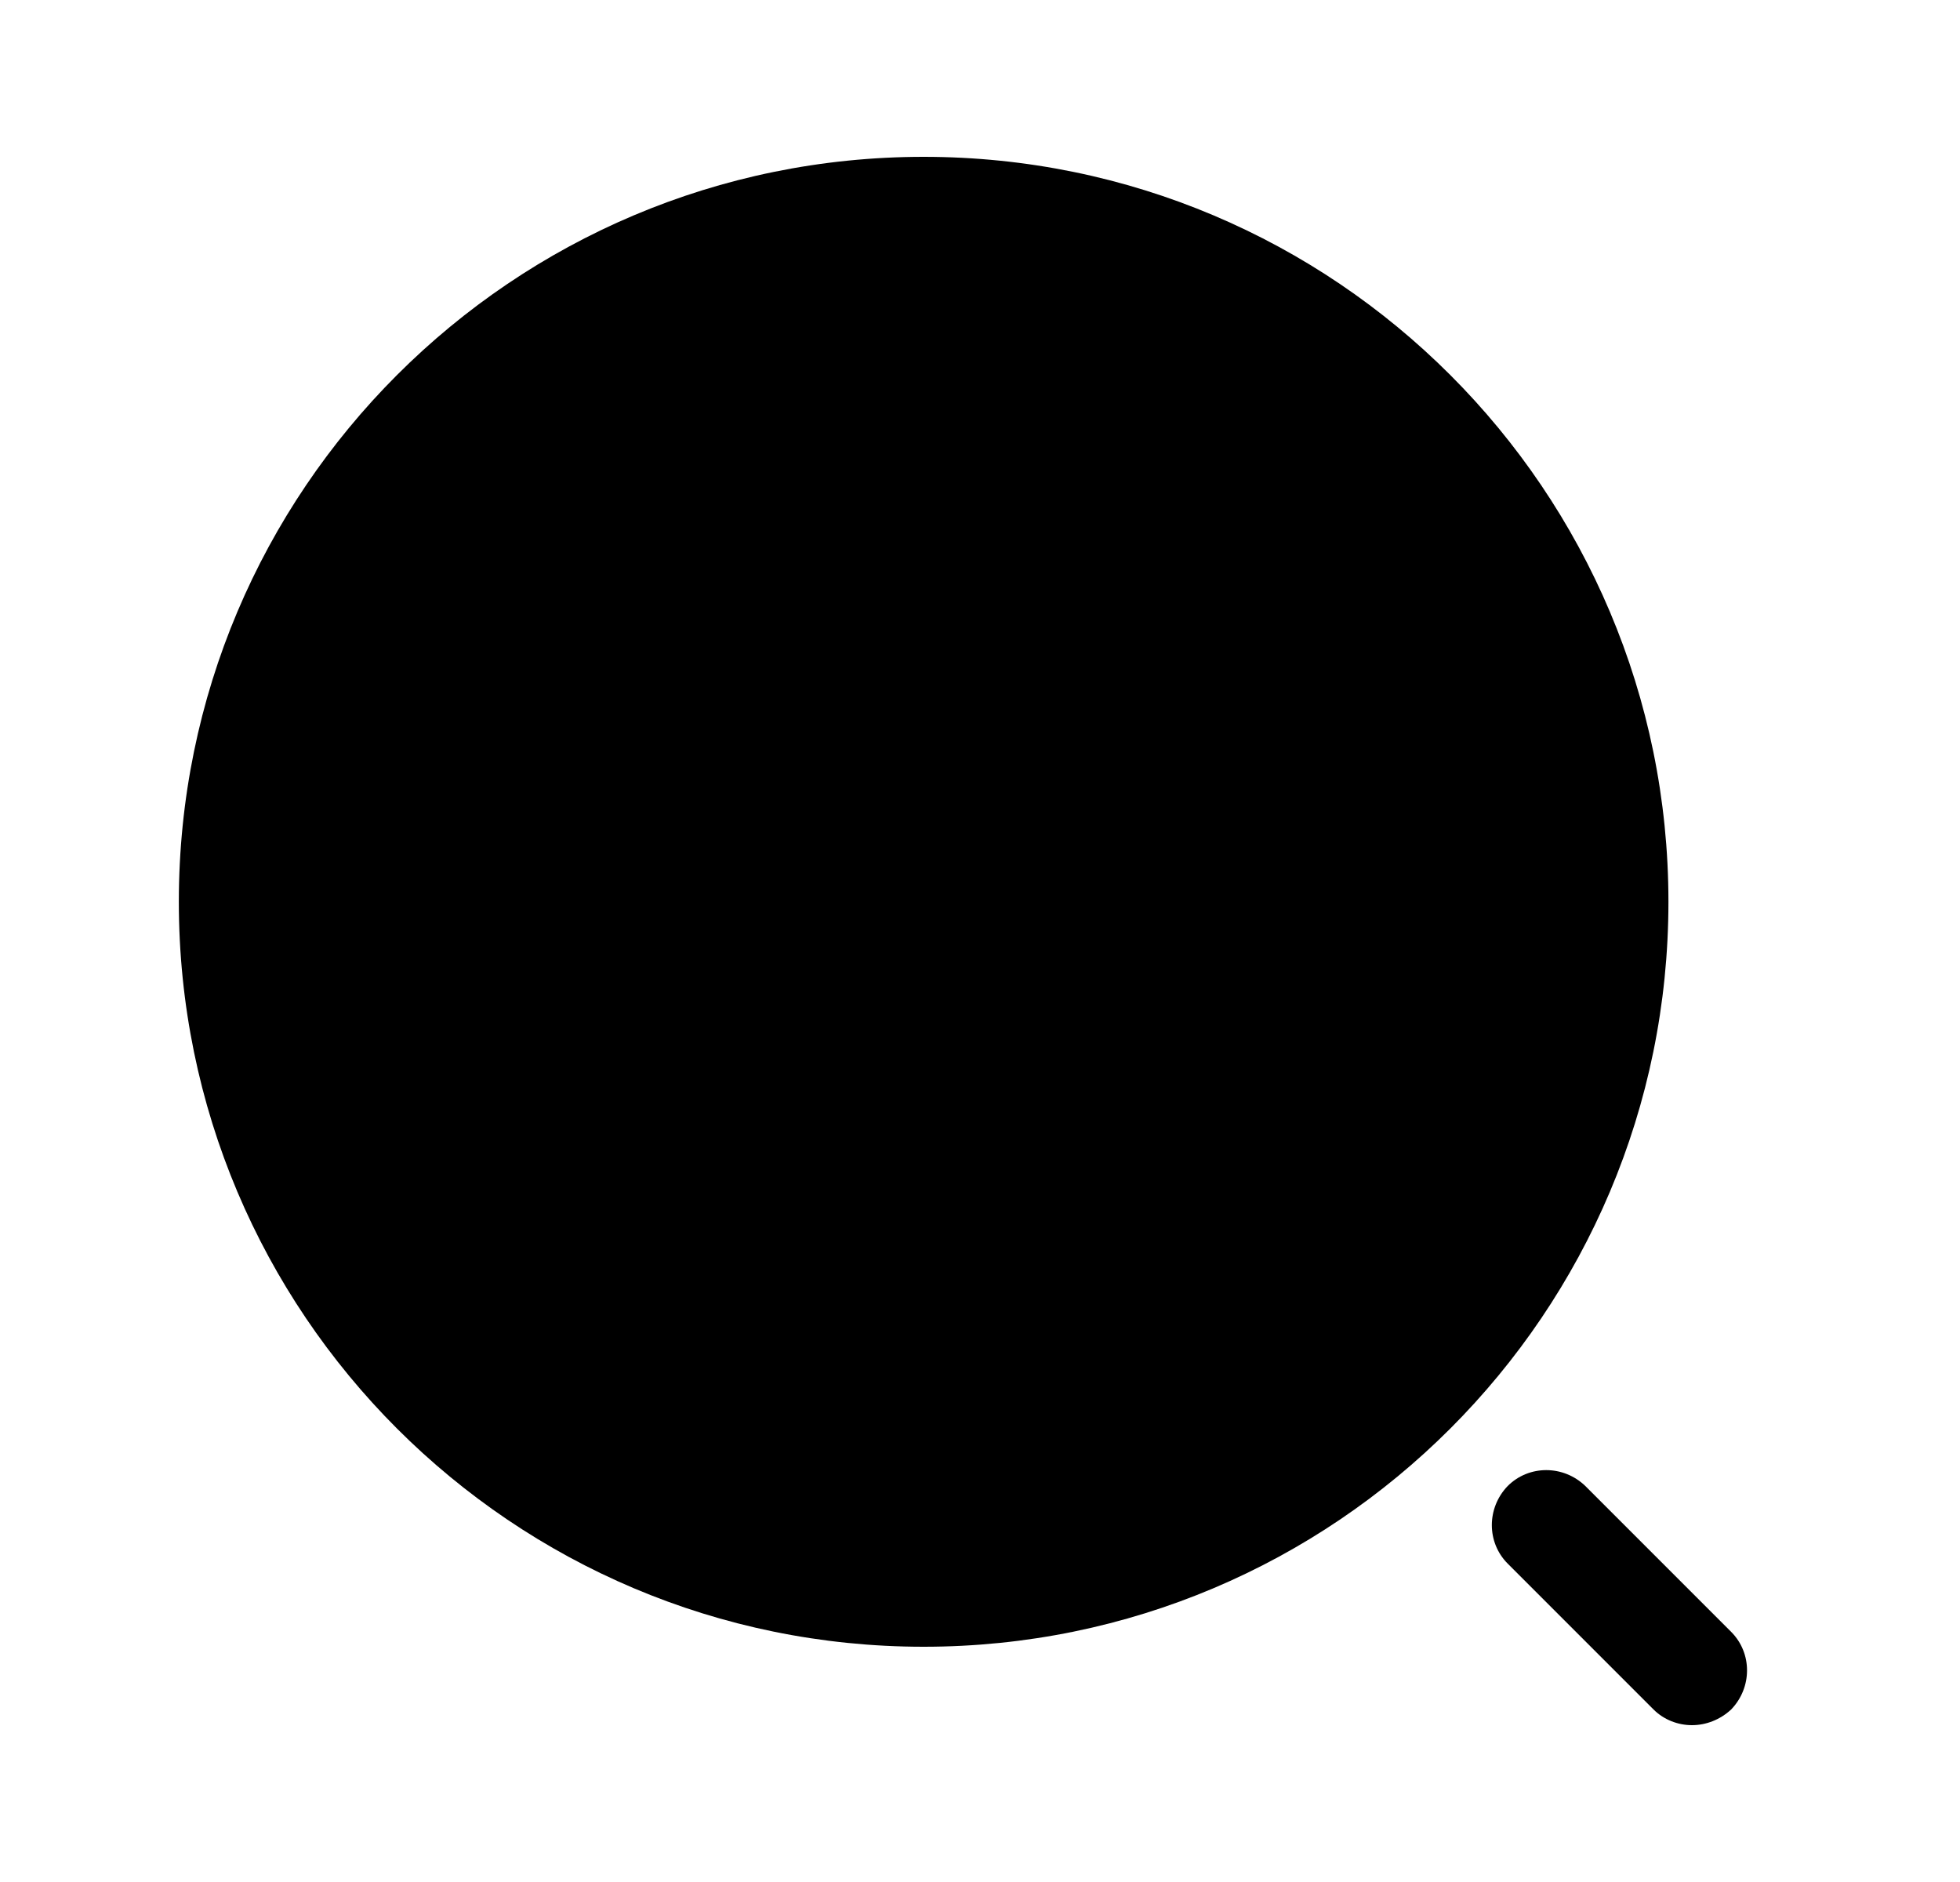
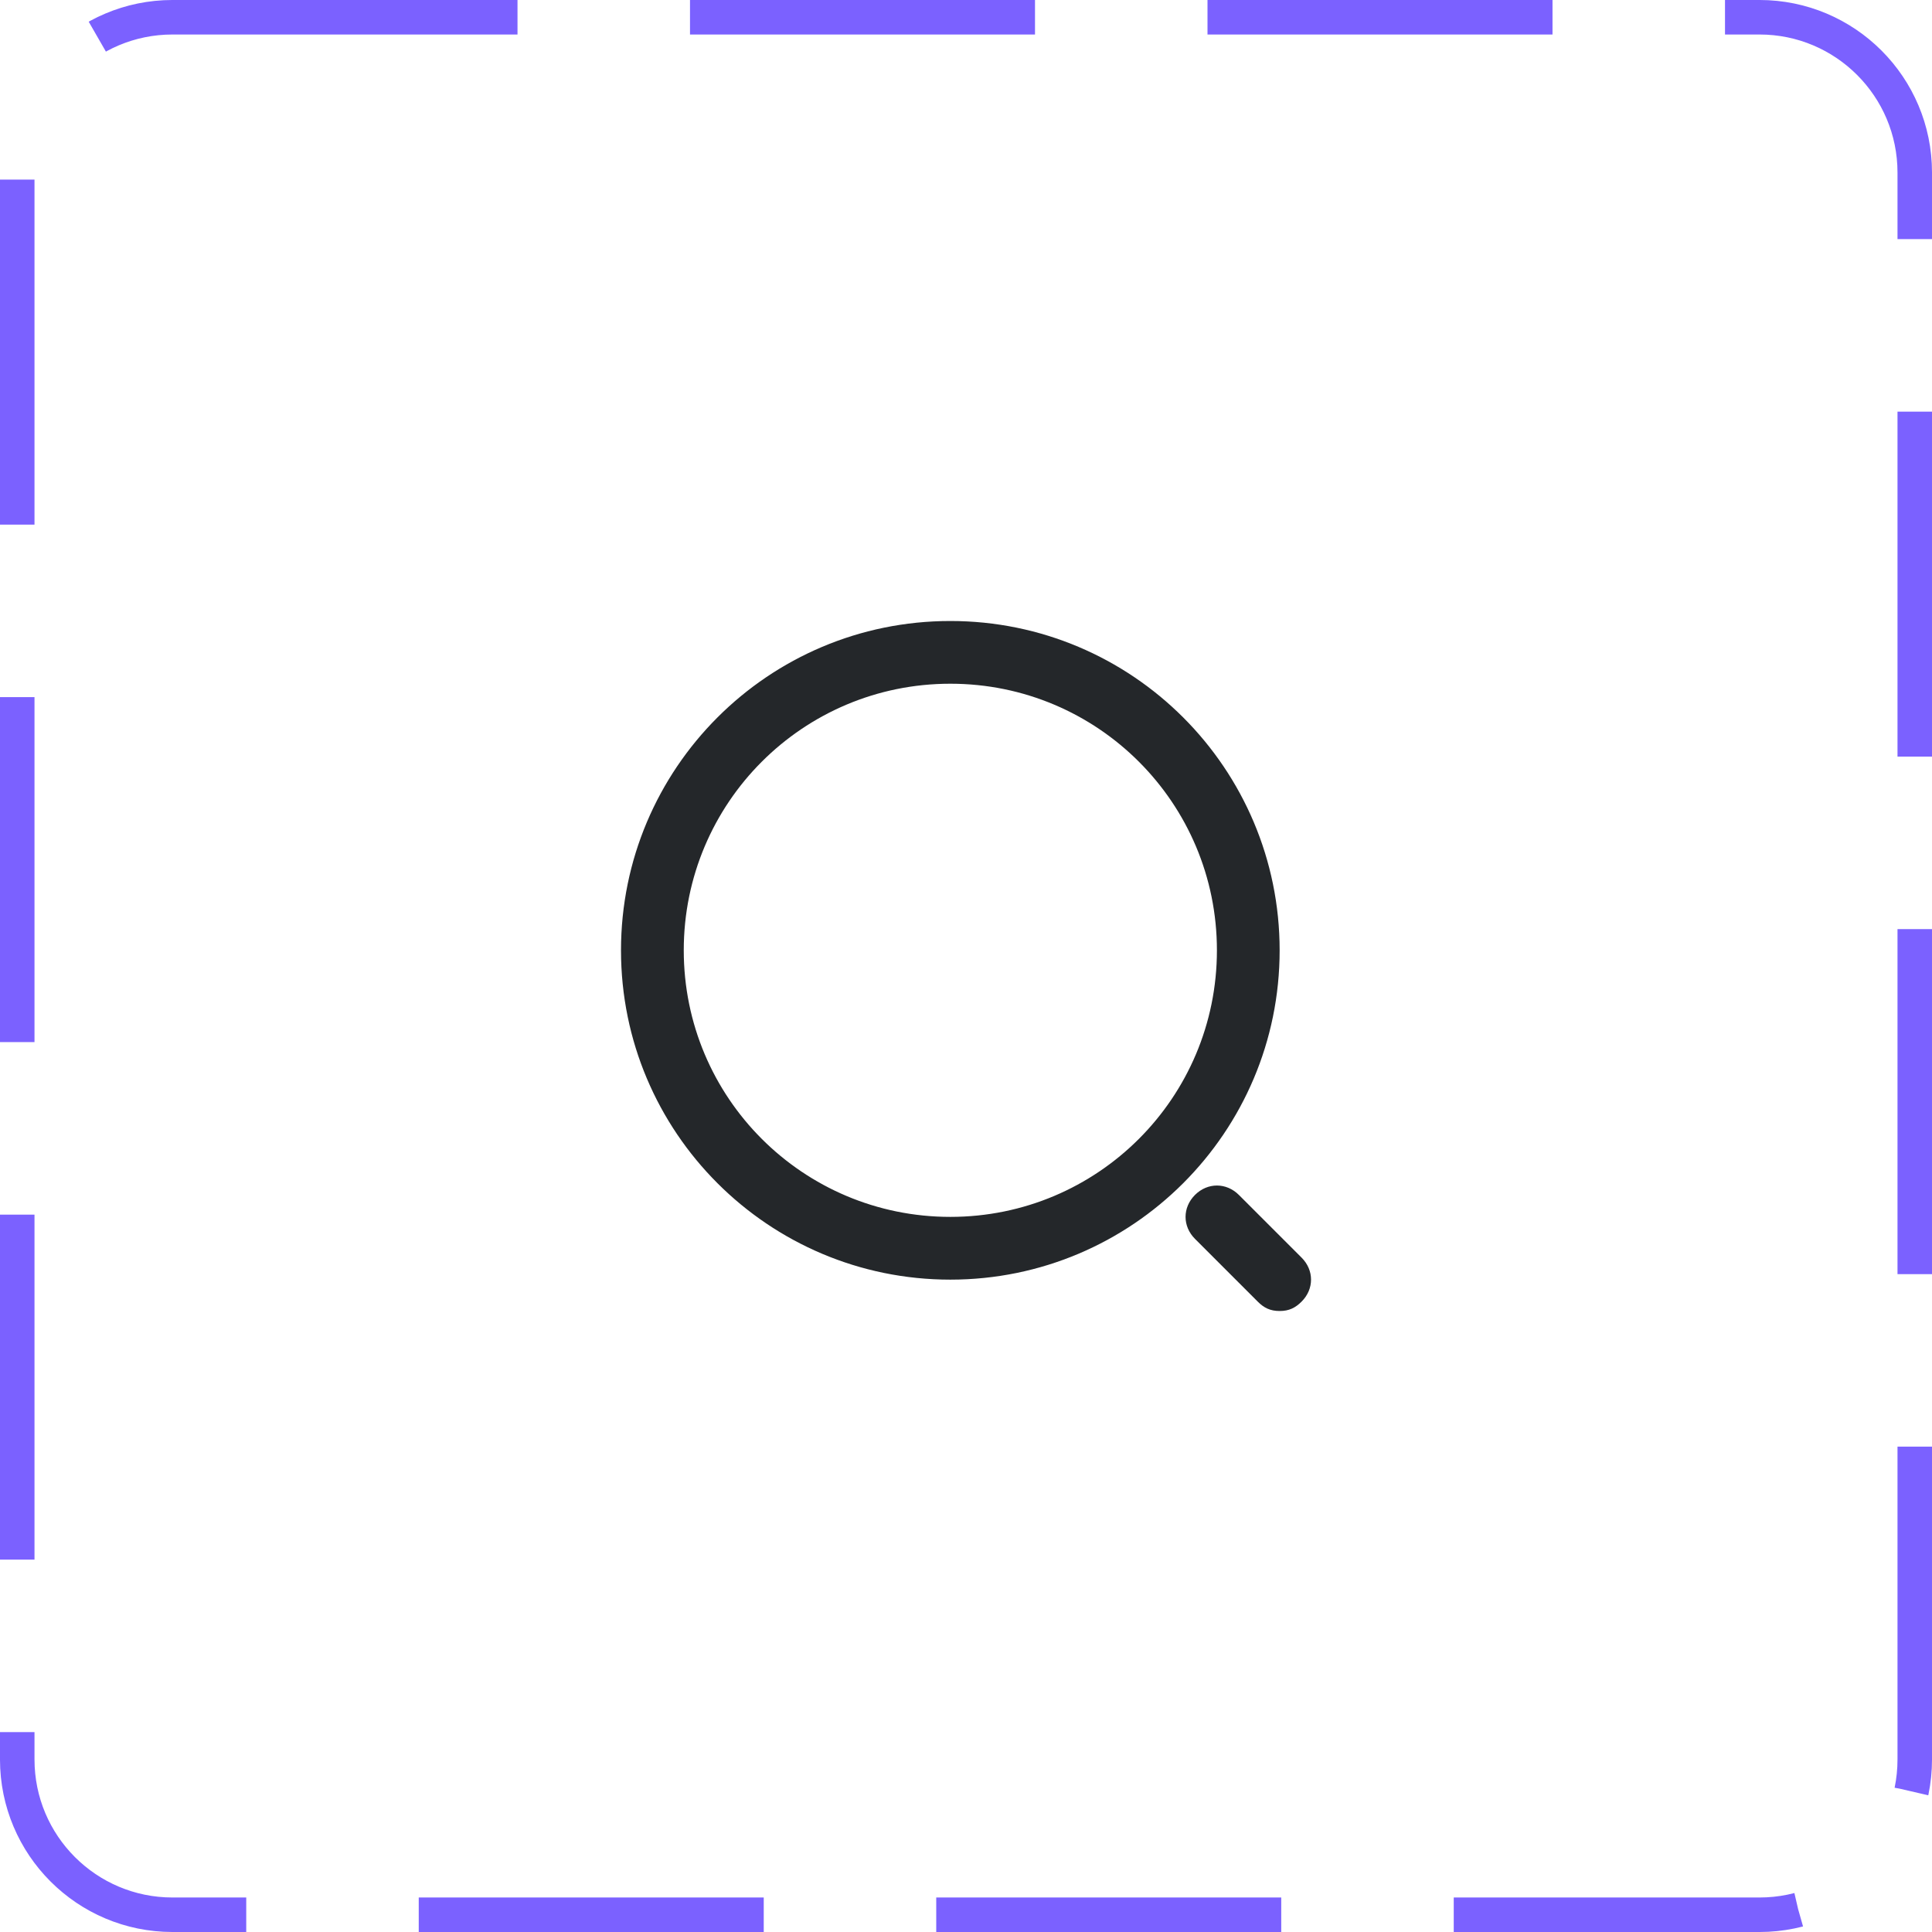
- <svg xmlns="http://www.w3.org/2000/svg" width="25" height="24" viewBox="0 0 25 24" fill="none">
-   <path d="M11.781 21C17.028 21 21.281 16.747 21.281 11.5C21.281 6.253 17.028 2 11.781 2C6.535 2 2.281 6.253 2.281 11.5C2.281 16.747 6.535 21 11.781 21Z" fill="currentColor" />
-   <path d="M21.581 22C21.401 22 21.221 21.93 21.091 21.8L19.231 19.94C18.961 19.67 18.961 19.23 19.231 18.95C19.501 18.68 19.941 18.68 20.221 18.95L22.081 20.81C22.351 21.08 22.351 21.52 22.081 21.8C21.941 21.93 21.761 22 21.581 22Z" fill="currentColor" />
+ <svg xmlns="http://www.w3.org/2000/svg" fill="none" height="56" viewBox="0 0 56 56" width="56">
+   <path d="m37.091 38c-.273 0-.455-.091-.636-.273l-1.818-1.818c-.364-.364-.364-.909 0-1.273.364-.364.909-.364 1.273 0l1.818 1.818c.364.364.364.909 0 1.273-.182.182-.364.273-.636.273zm-9.545-.909c-5.273 0-9.546-4.273-9.546-9.545 0-5.273 4.273-9.546 9.546-9.546 5.273 0 9.545 4.273 9.545 9.546 0 5.273-4.273 9.545-9.545 9.545zm0-17.273c-4.273 0-7.727 3.454-7.727 7.727 0 4.273 3.454 7.727 7.727 7.727 4.273 0 7.727-3.454 7.727-7.727 0-4.273-3.454-7.727-7.727-7.727z" fill="#24272a" />
+   <rect height="55" rx="4.5" stroke="#7b61ff" stroke-dasharray="10 5" width="55" x=".5" y=".5" />
</svg>
